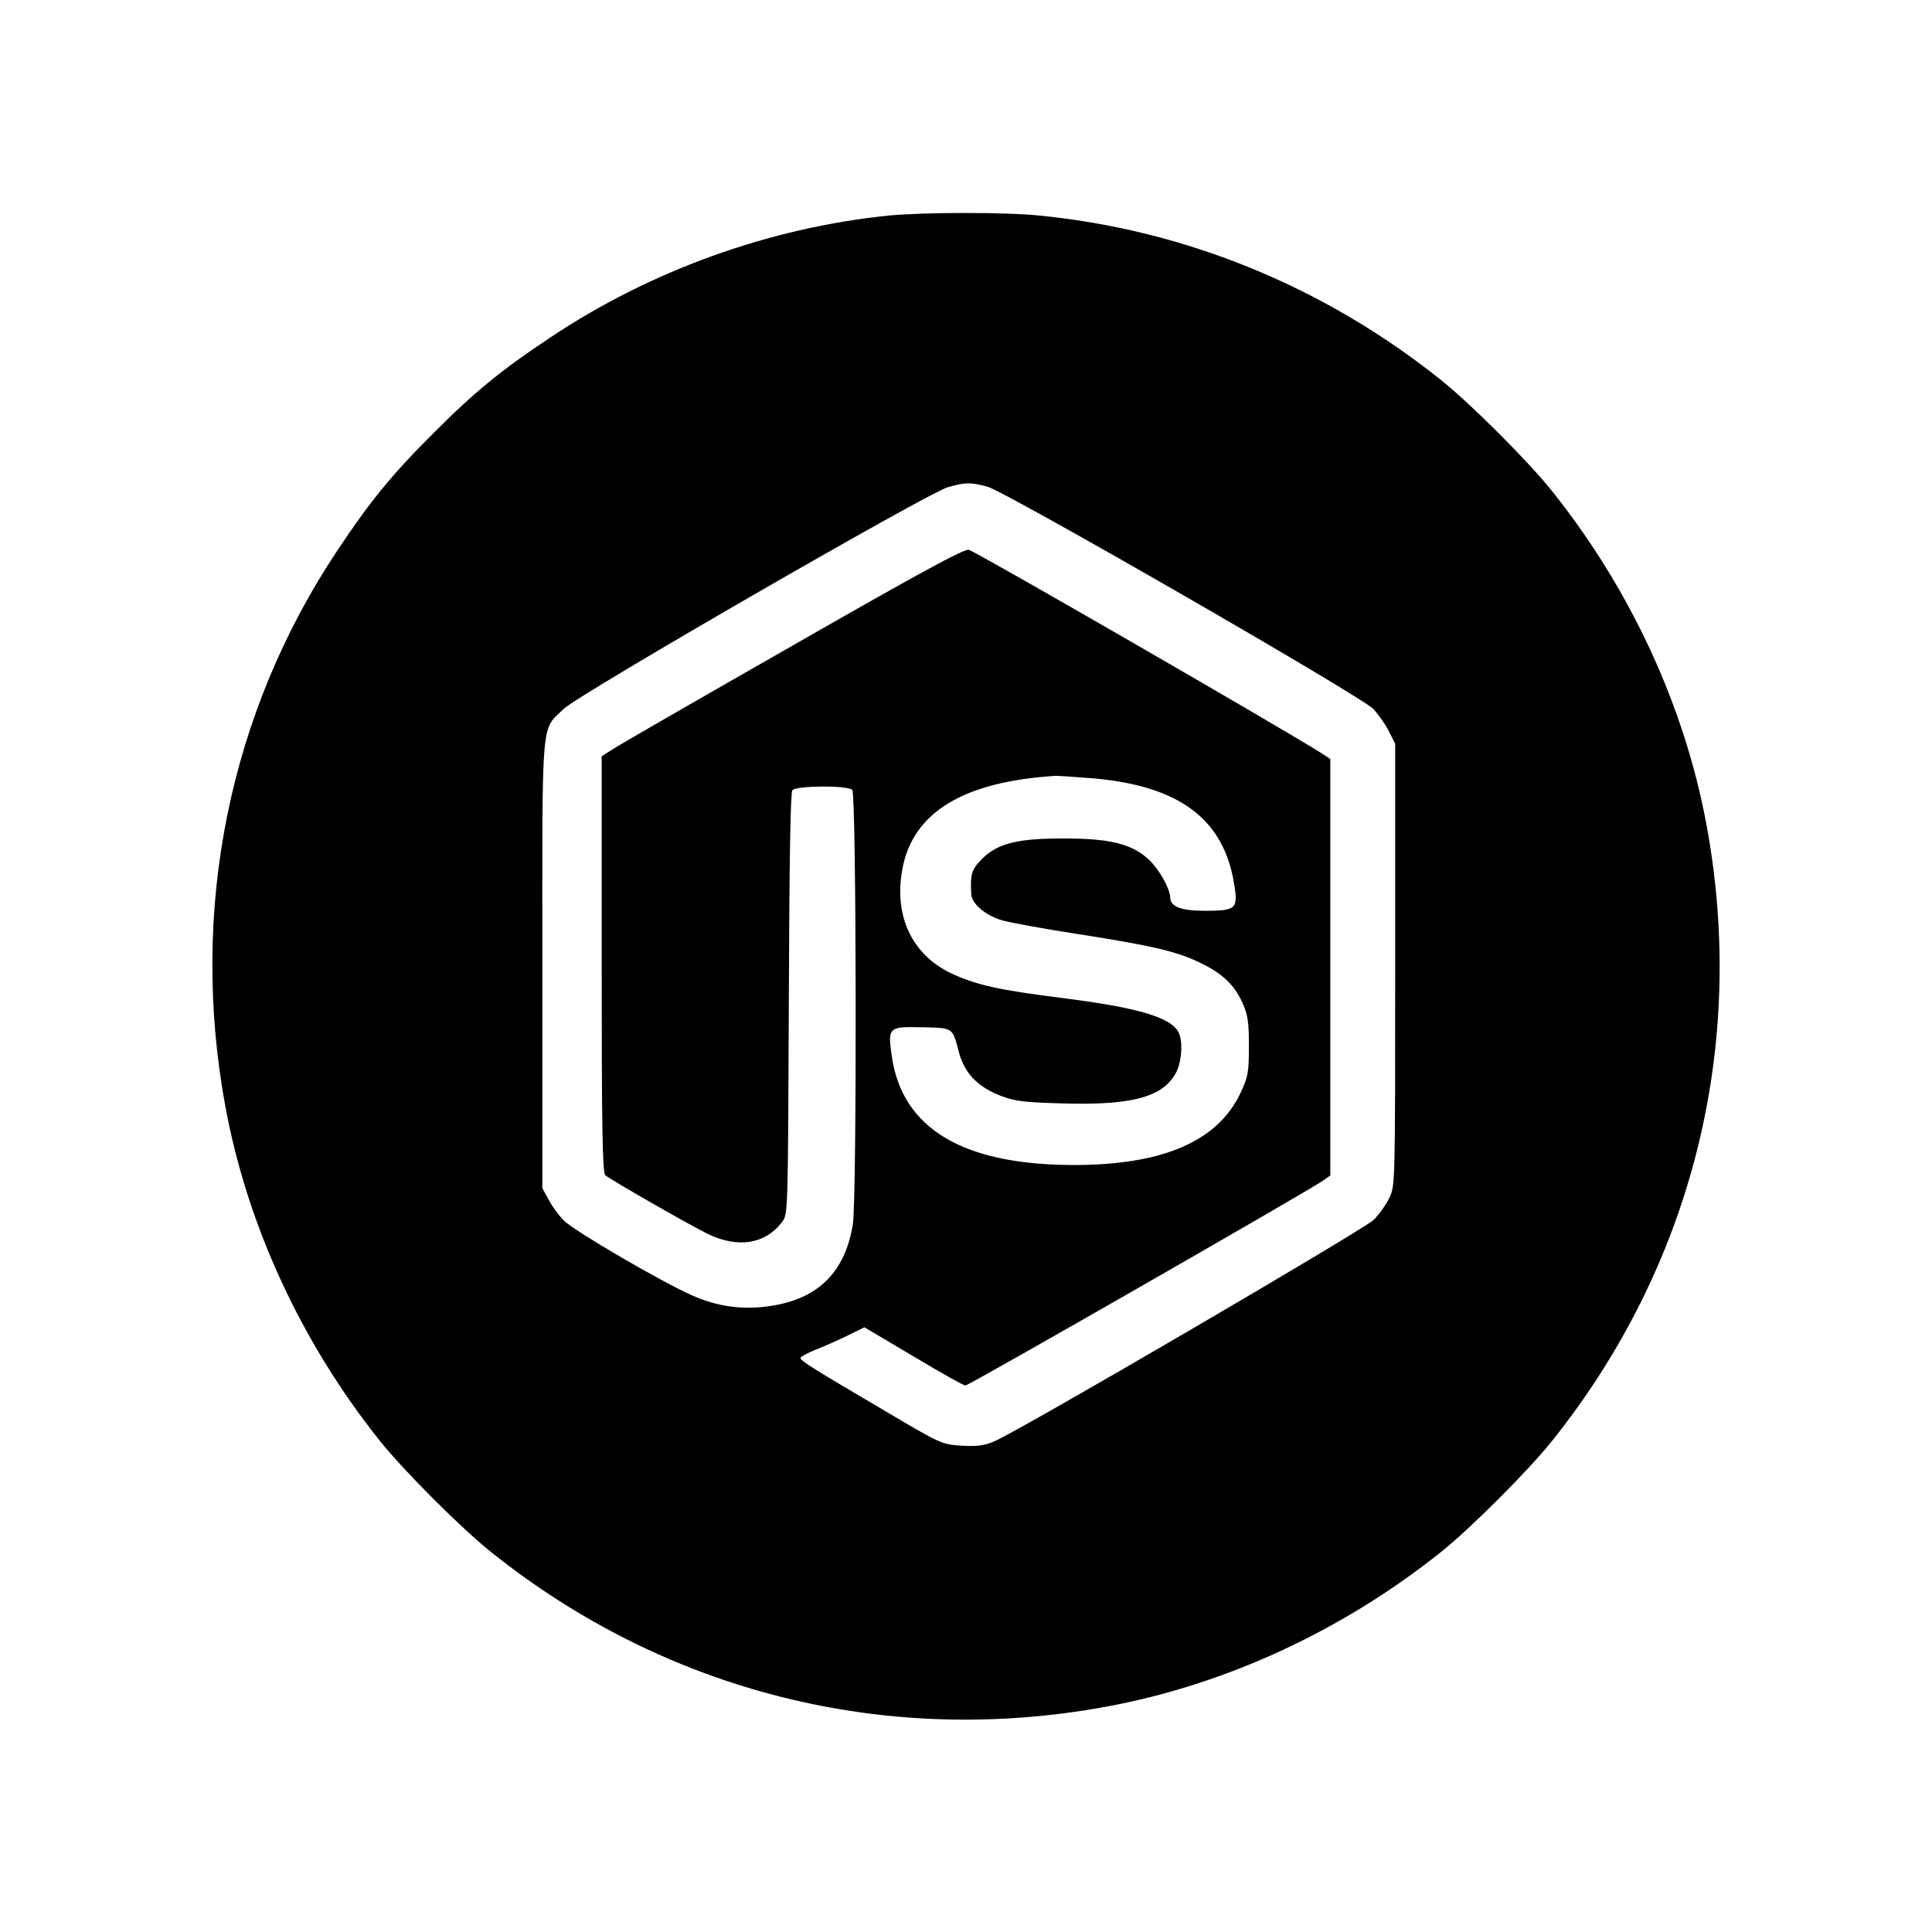
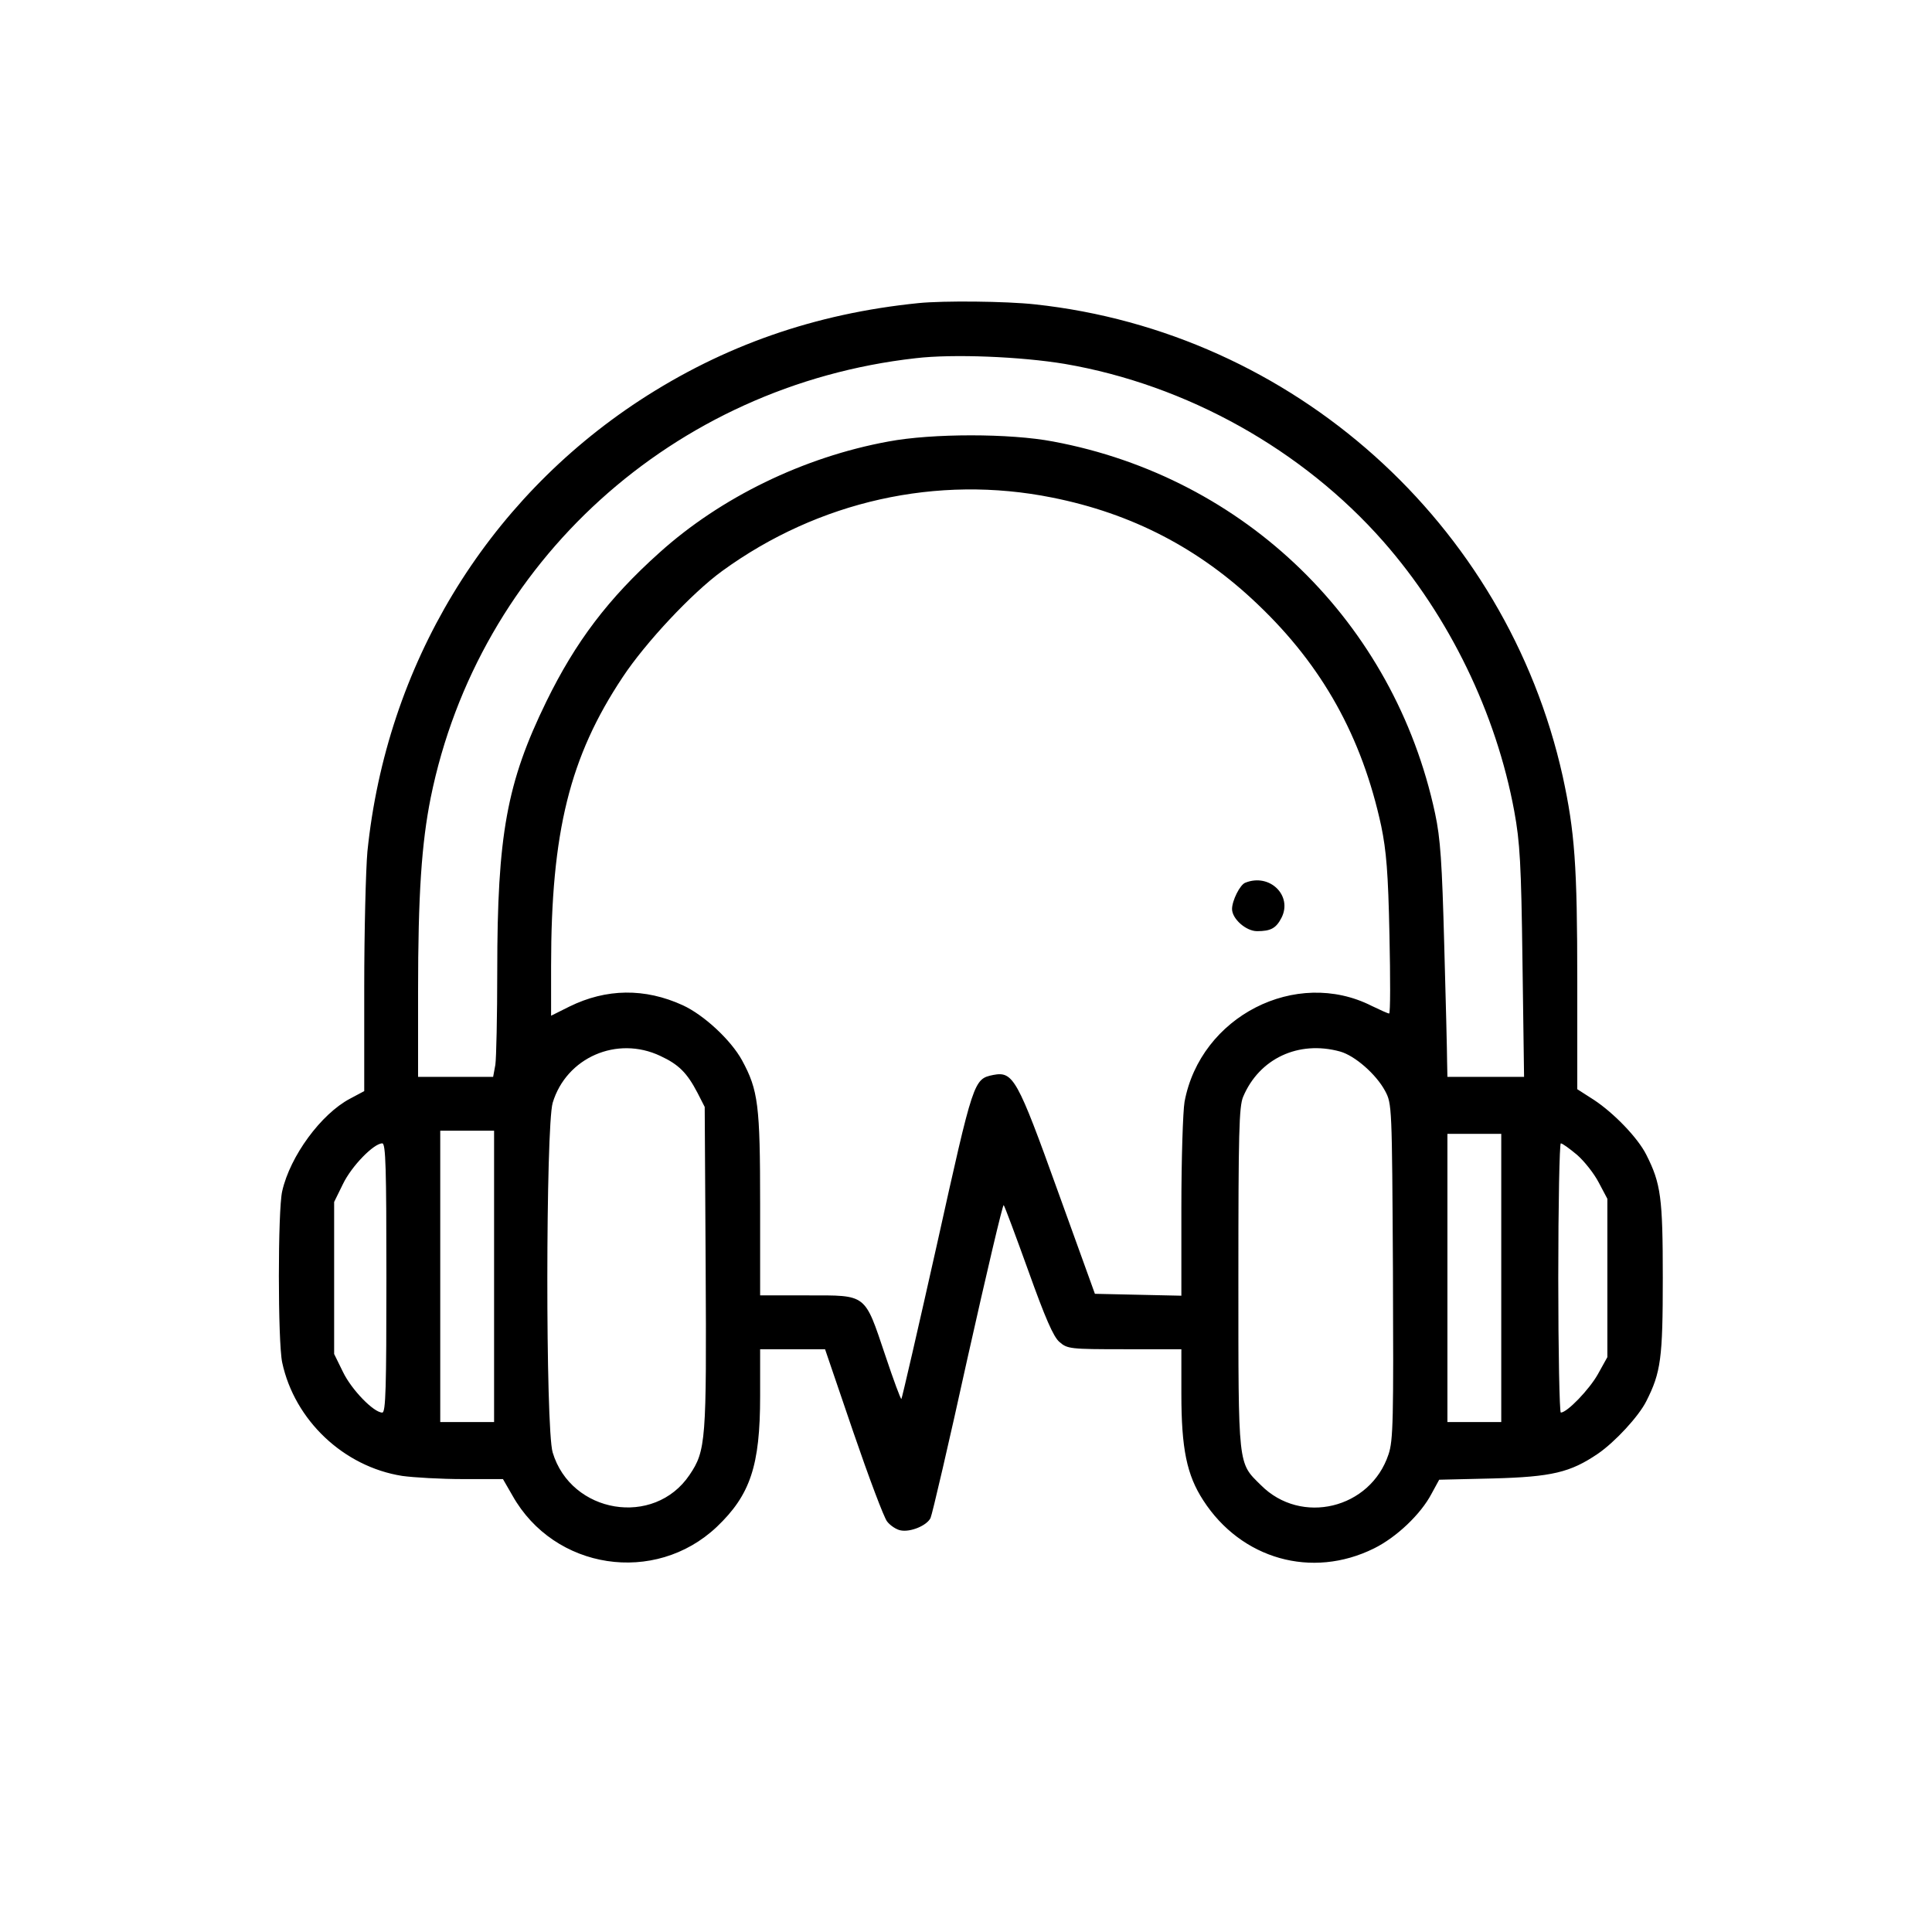
- <svg xmlns="http://www.w3.org/2000/svg" version="1" width="933.333" height="933.333" viewBox="0 0 700 700">
-   <path d="M322 78.1c-43.2 4.4-86.2 19.9-122.5 44.1-17.8 11.8-27.8 20-42.5 34.8-14.8 14.7-23 24.7-34.8 42.5C83 258.3 68.6 329.7 81.6 400.6c7.9 43.2 27.5 85.7 56 121.4 8.7 10.9 29.5 31.7 40.4 40.4 63.3 50.6 142.9 70.6 222.6 56 43.2-7.9 85.7-27.5 121.4-56 10.9-8.7 31.7-29.5 40.4-40.4 50.6-63.3 70.6-142.9 56-222.6-7.9-43.2-27.5-85.7-56-121.4-8.7-10.9-29.5-31.7-40.4-40.4-42.2-33.7-92.5-54.3-145.4-59.5-12.6-1.3-42.2-1.2-54.6 0zm35.7 98.2c6.5 1.7 134.9 75.6 139.8 80.5 1.8 1.9 4.4 5.5 5.7 8.1l2.3 4.6v80c0 79.5 0 80-2.1 84.5-1.2 2.5-3.8 6.1-5.7 8-3.7 3.6-129.4 77-137.6 80.3-3.5 1.5-6.3 1.8-11.8 1.5-7.1-.5-7.4-.6-28-12.8-25.7-15.1-30.3-18-30.3-19 0-.4 2.6-1.8 5.8-3.1 3.1-1.2 8.3-3.5 11.5-5.1l5.9-2.9 17.7 10.5c9.7 5.8 18.2 10.6 18.9 10.6 1.2 0 123.9-70.3 129.5-74.2l2.7-1.9V275l-3.7-2.4c-13.2-8.4-125.3-73.1-127.3-73.4-1.9-.3-18.4 8.7-64 34.8-33.8 19.3-63.2 36.2-65.2 37.6L218 274v75.4c0 59.1.3 75.6 1.3 76.4 2.3 1.9 31.2 18.4 37.2 21.3 11 5.3 20.9 3.6 26.9-4.4 2.1-2.8 2.1-3.5 2.4-78.9.2-53.7.6-76.5 1.3-77.5 1.5-1.7 20-1.8 21.7-.1 1.5 1.5 1.7 148 .2 157.4-2.8 17.4-12.7 27.1-30 29.6-9.8 1.5-19.1.2-28.1-3.8-10.6-4.6-42.9-23.4-46.5-27.1-1.9-1.8-4.4-5.3-5.6-7.6l-2.3-4.2v-81c0-91.2-.6-84.6 7.8-92.7 5.5-5.3 132.1-78.4 139.2-80.3 6.4-1.8 8-1.8 14.2-.2zM396 282c31.2 2.7 47.3 14.7 51.1 38 1.6 9.3.9 10-10.6 10-8.5 0-12.5-1.5-12.5-4.8-.1-3.2-3.8-9.9-7.5-13.5-6-5.8-14-7.9-30.5-7.9-17.1-.1-24.5 1.7-30.2 7.4-3.8 3.8-4.3 5.6-3.9 12.8.3 3.6 5.2 7.7 11.3 9.5 2.9.8 15.4 3.1 27.8 5 26.8 4.2 35.3 6.2 44 10.4 8 3.9 12.2 7.9 15.2 14.5 1.9 4.3 2.3 6.8 2.3 15.6 0 9.5-.3 11.1-2.9 16.7-8.2 17.8-28.3 26.5-61 26.4-39.9-.1-61.8-13.3-65.5-39.5-1.5-10.4-1.2-10.7 11.1-10.4 11.4.3 10.8-.1 13.3 9.3 2.1 7.5 6.8 12.3 15 15.5 5.2 2 8.3 2.4 22.8 2.8 24.8.7 35.8-2.3 40.6-10.8 2.3-4 2.8-11.7 1.1-15-2.9-5.5-15-9-42.9-12.5-21.9-2.8-29.9-4.5-38.7-8.5-14.7-6.6-21.6-20.7-18.5-37.9 3.7-20.7 22-31.9 55.6-34 1.1 0 7.2.4 13.5.9z" />
+ <svg xmlns="http://www.w3.org/2000/svg" version="1.0" width="610pt" height="610pt" viewBox="0 0 610 610" preserveAspectRatio="xMidYMid meet">
+   <g transform="translate(0,610) scale(0.1,-0.1)" fill="#000000" stroke="none">
+     <path d="M2900 5143 c-327 -33 -615 -134 -880 -307 -487 -319 -800 -837 -860 -1425 -5 -57 -10 -250 -10 -430 l0 -326 -45 -24 c-91 -48 -189 -181 -214 -292 -14 -60 -14 -475 0 -541 39 -182 194 -329 379 -358 36 -5 122 -10 192 -10 l126 0 30 -52 c132 -235 450 -283 645 -99 106 101 137 193 137 413 l0 148 103 0 102 0 89 -261 c49 -143 97 -271 107 -283 10 -13 30 -26 43 -28 31 -6 82 15 94 39 5 10 58 237 117 506 60 268 111 485 114 482 3 -3 38 -97 78 -208 53 -148 79 -208 98 -224 25 -22 34 -23 206 -23 l179 0 0 -141 c0 -173 17 -256 69 -336 120 -186 343 -249 539 -152 71 35 148 108 182 173 l24 44 170 4 c186 5 244 19 331 78 54 37 129 118 153 166 46 91 52 135 52 389 0 254 -6 298 -52 389 -27 54 -103 132 -165 173 l-53 34 0 340 c0 368 -8 473 -46 648 -178 799 -851 1402 -1666 1490 -91 10 -289 12 -368 4z m462 -192 c385 -66 751 -271 1006 -561 208 -237 356 -542 413 -851 18 -98 22 -166 26 -476 l5 -363 -121 0 -121 0 -1 48 c0 26 -4 191 -9 367 -7 262 -12 338 -29 417 -129 603 -600 1061 -1206 1174 -136 26 -382 26 -520 0 -268 -49 -530 -177 -723 -351 -162 -145 -265 -282 -357 -470 -125 -256 -155 -421 -155 -850 0 -143 -3 -277 -6 -297 l-7 -38 -118 0 -119 0 0 268 c0 308 11 469 40 614 151 743 766 1301 1531 1387 118 14 333 5 471 -18z m-40 -422 c251 -50 464 -160 649 -337 204 -194 329 -418 390 -700 16 -78 22 -146 26 -344 3 -137 3 -248 -1 -248 -4 0 -28 11 -55 24 -239 121 -541 -33 -591 -303 -5 -29 -10 -179 -10 -333 l0 -279 -137 3 -136 3 -117 324 c-128 356 -141 379 -204 367 -62 -13 -62 -14 -177 -532 -60 -268 -111 -489 -113 -491 -2 -2 -25 60 -51 138 -66 196 -57 189 -245 189 l-150 0 0 288 c0 313 -6 360 -57 454 -35 64 -120 143 -187 174 -120 55 -242 53 -358 -4 l-58 -29 0 157 c0 424 59 661 226 912 72 109 219 266 314 335 304 221 679 305 1042 232z m-1237 -1763 c58 -27 84 -53 117 -116 l23 -45 3 -503 c3 -552 1 -582 -51 -659 -112 -166 -374 -122 -432 71 -23 75 -22 1029 0 1104 43 143 203 213 340 148z m2146 14 c47 -13 114 -72 142 -124 22 -41 22 -46 25 -570 2 -469 1 -534 -14 -578 -57 -172 -276 -225 -403 -97 -73 72 -71 52 -71 652 0 460 2 543 15 574 51 121 175 179 306 143z m-2671 -710 l0 -460 -85 0 -85 0 0 460 0 460 85 0 85 0 0 -460z m3180 -5 l0 -455 -85 0 -85 0 0 455 0 455 85 0 85 0 0 -455z m-3520 0 c0 -345 -2 -425 -13 -425 -27 0 -97 72 -124 128 l-28 57 0 240 0 240 28 57 c27 56 97 128 124 128 11 0 13 -80 13 -425z m3759 389 c23 -20 54 -59 69 -88 l27 -51 0 -250 0 -250 -30 -54 c-27 -48 -97 -121 -117 -121 -4 0 -8 191 -8 425 0 234 4 425 8 425 5 0 27 -16 51 -36z" />
+     <path d="M3932 3313 c-17 -6 -42 -57 -42 -83 0 -31 44 -70 79 -70 43 0 60 9 77 42 36 70 -37 142 -114 111z" />
+   </g>
</svg>
